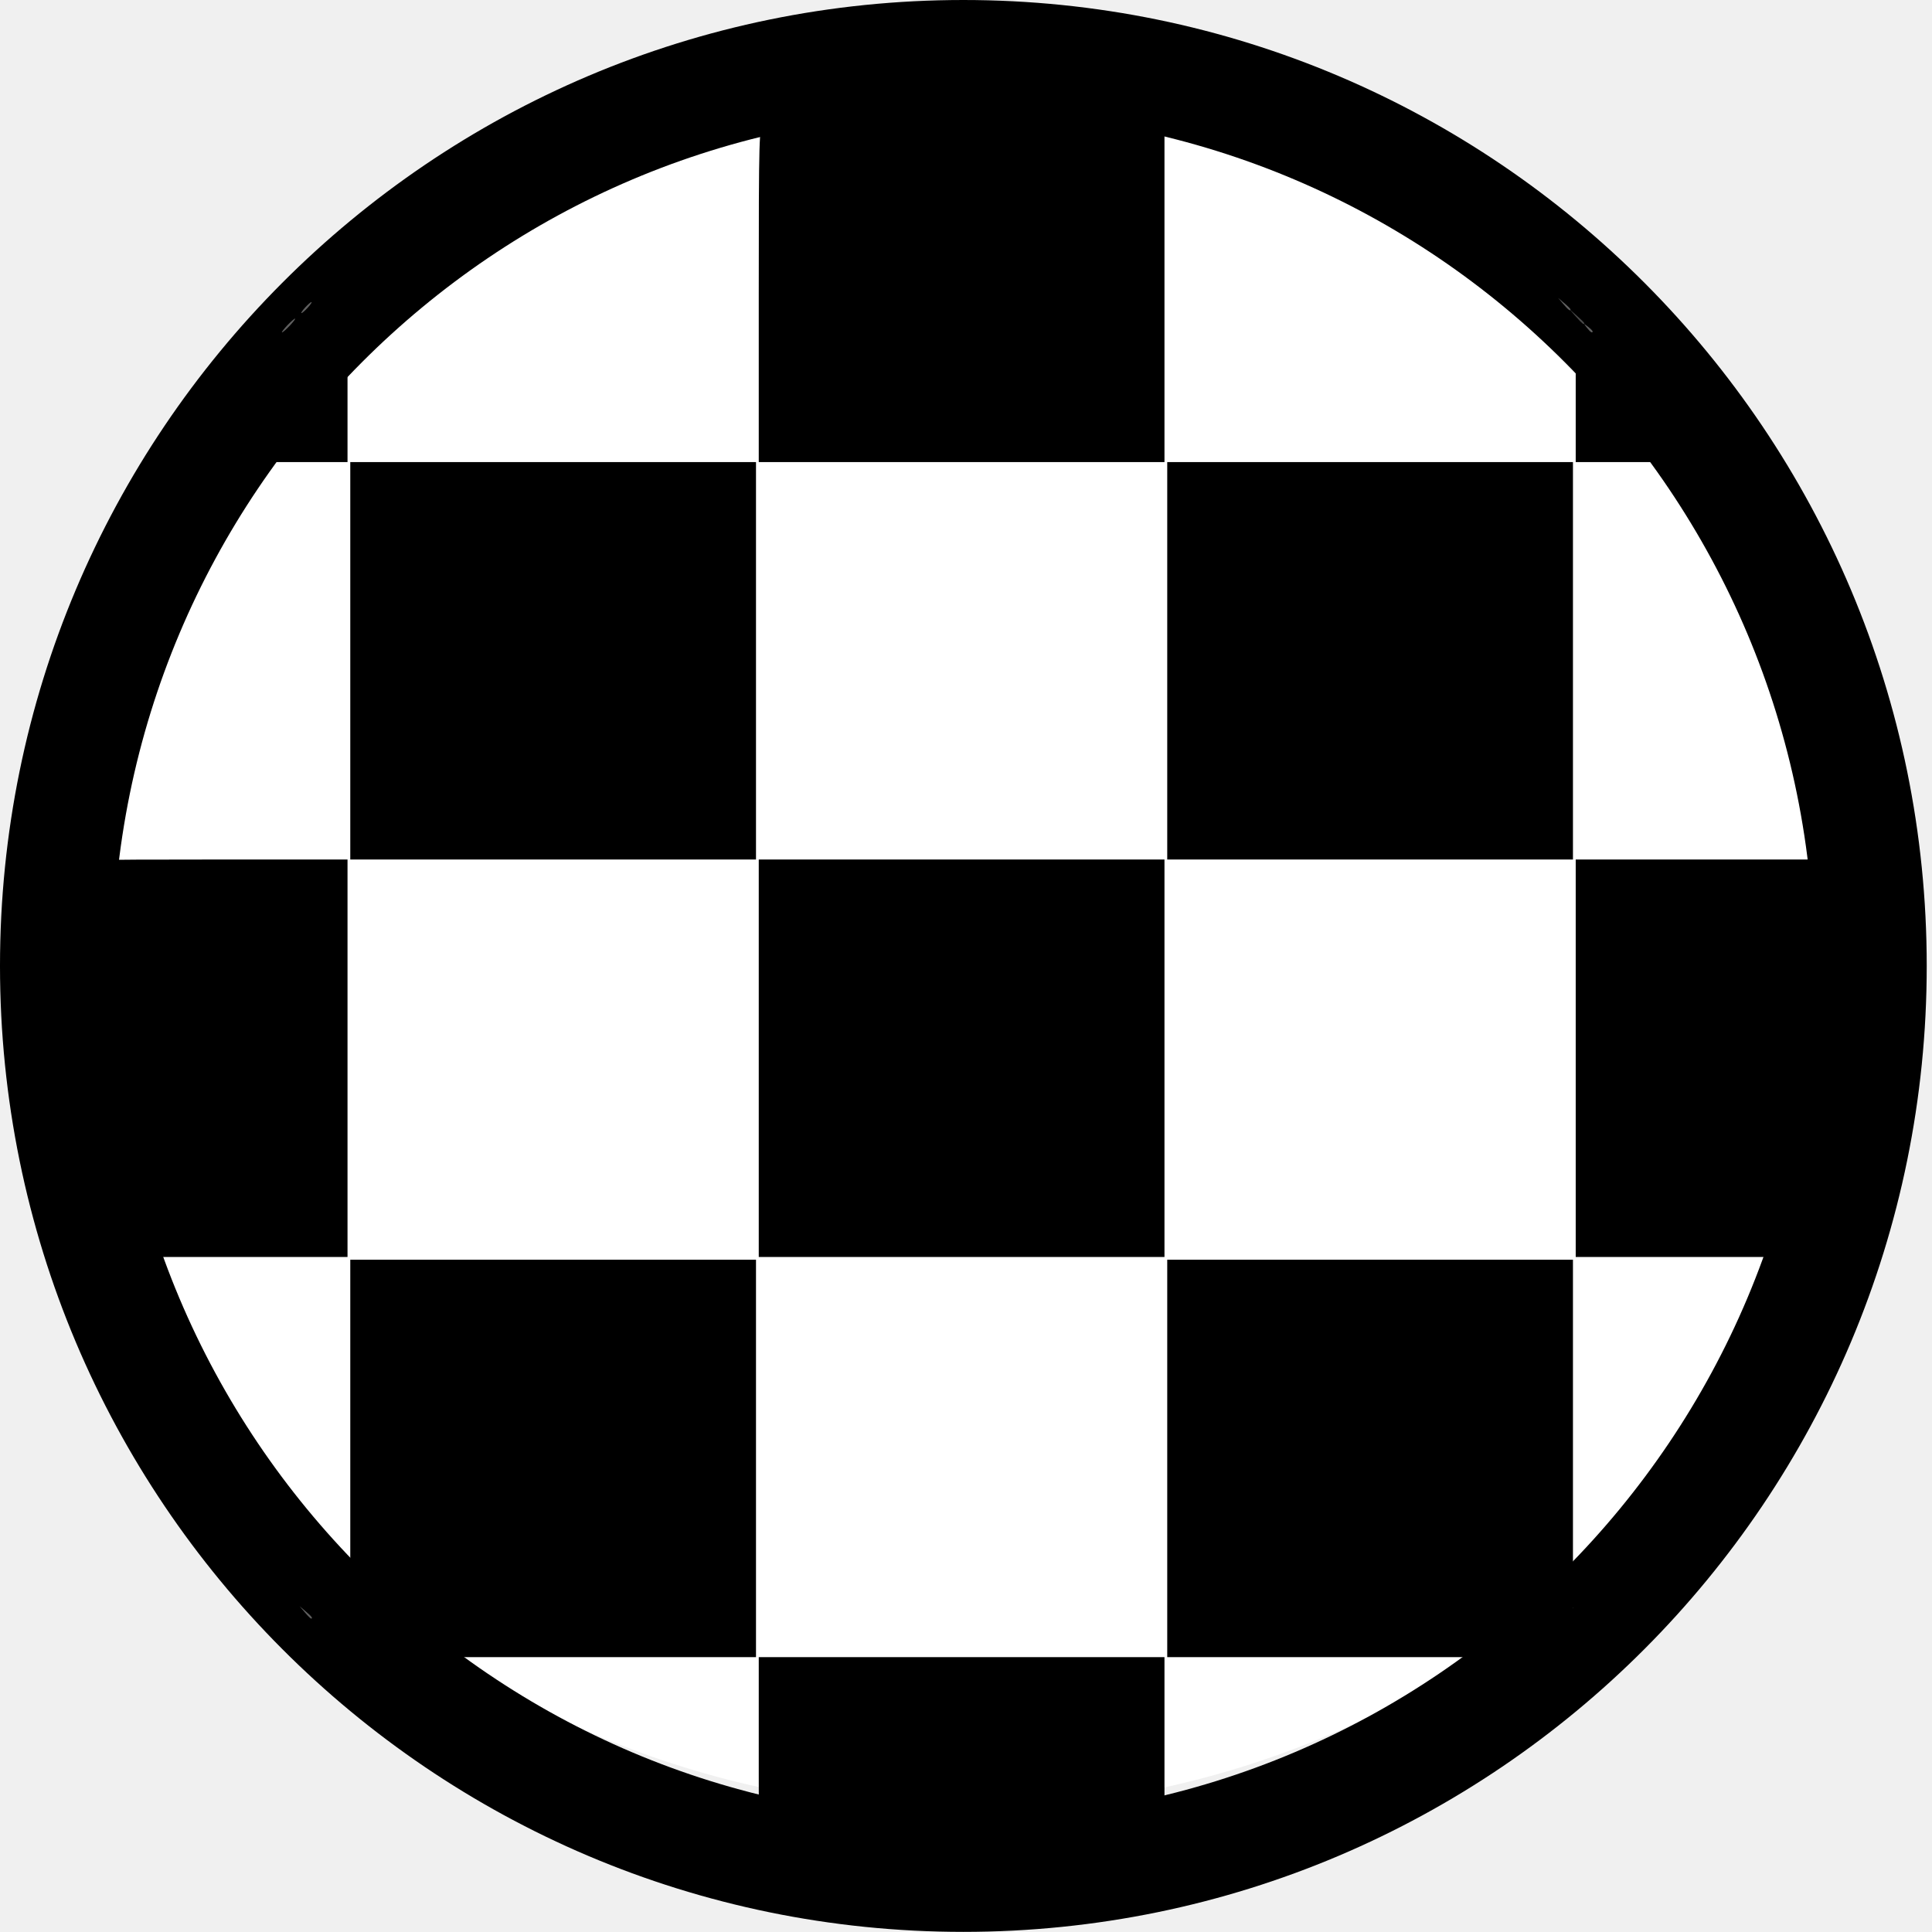
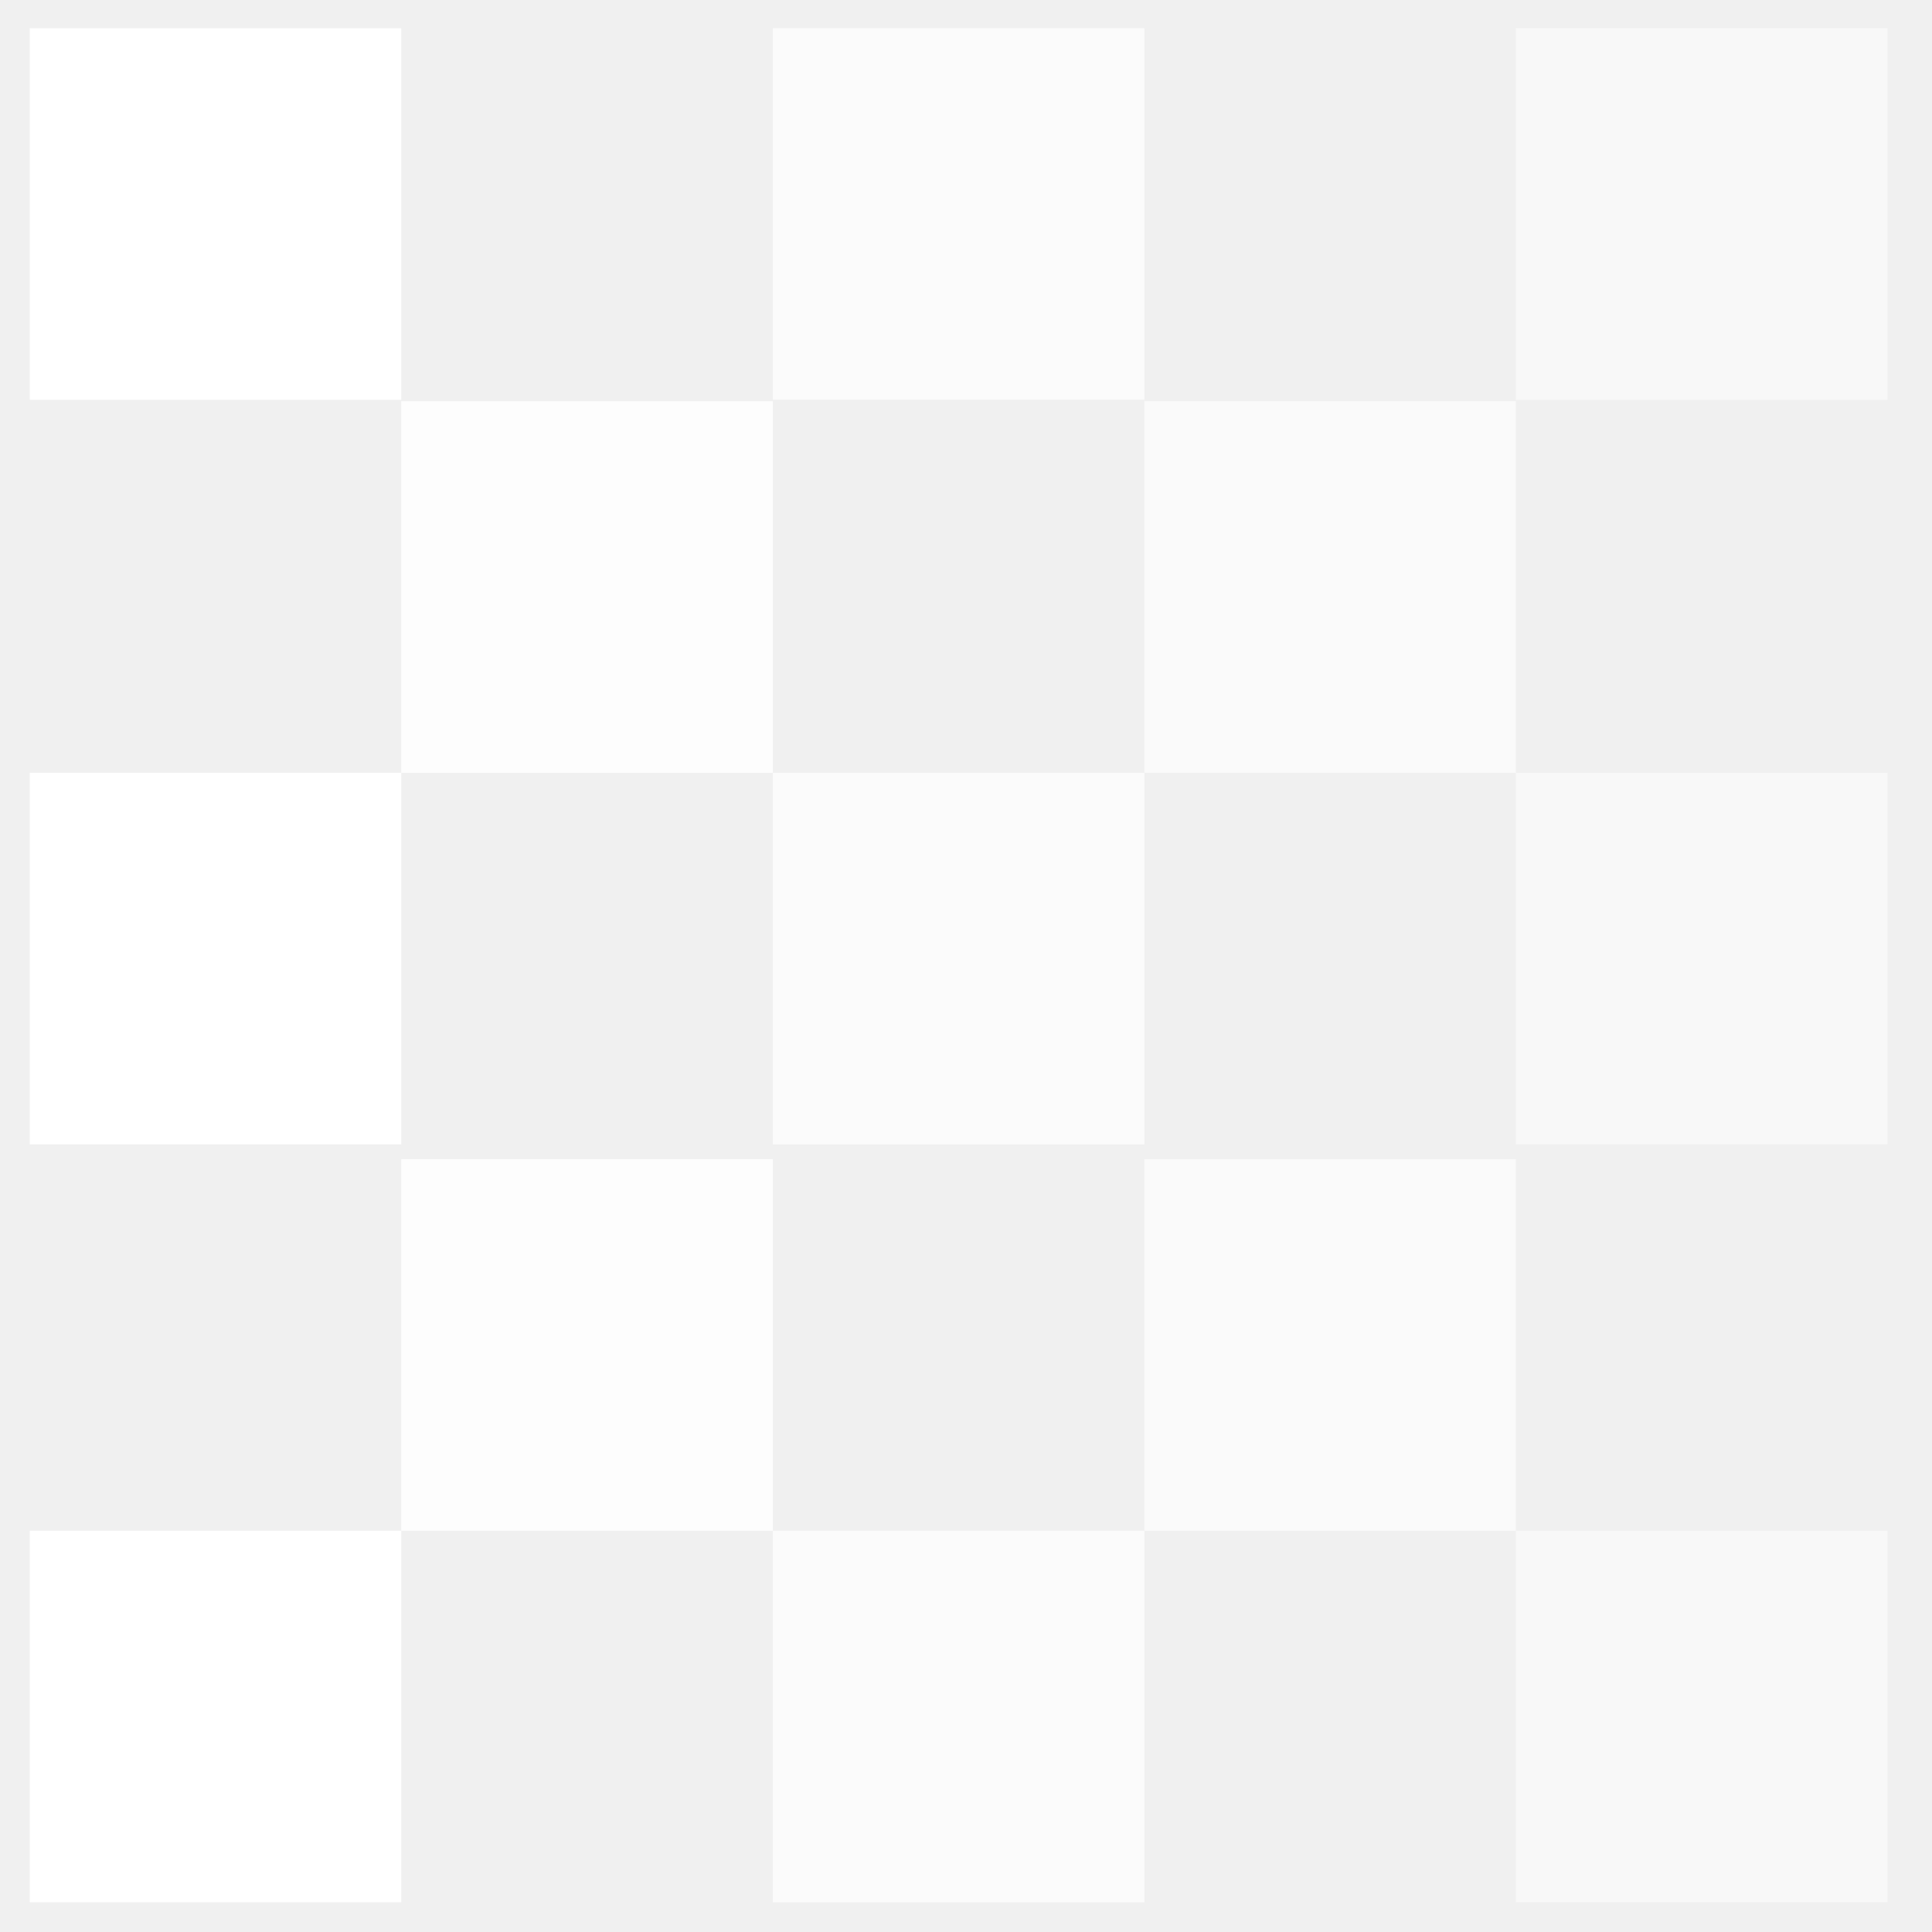
- <svg xmlns="http://www.w3.org/2000/svg" width="700" height="700" id="svg2" version="1.1">
-   <defs id="defs4">
-     <linearGradient id="linearGradient6968">
-       <stop style="stop-color:#ffffff;stop-opacity:1;" offset="0" id="stop6966" />
-     </linearGradient>
-   </defs>
-   <g id="layer1" transform="translate(-23.47899,7.056652)">
-     <g id="g2985">
-       <ellipse style="fill:#ffffff;fill-opacity:1;stroke:none;stroke-width:40.014;stroke-miterlimit:4;stroke-dasharray:none;stroke-opacity:1" id="path1402-0" cx="372.176" cy="331.238" rx="329.037" ry="317.191" />
-       <ellipse style="fill:none;fill-opacity:1;stroke:#000000;stroke-width:40.766;stroke-miterlimit:4;stroke-dasharray:none;stroke-opacity:1" id="path1402" cx="372.523" cy="342.92" rx="328.662" ry="329.594" />
-       <g id="g9104" transform="translate(-12.27209,-13.56083)">
-         <path style="fill:#606060;fill-opacity:1" d="m 602.79,591.443 c 1.292,-1.375 2.574,-2.5 2.849,-2.5 0.275,0 -0.557,1.125 -1.849,2.5 -1.292,1.375 -2.574,2.5 -2.849,2.5 -0.275,0 0.557,-1.125 1.849,-2.5 z m -456.595,-0.75 -1.905,-2.25 2.25,1.905 c 2.114,1.79 2.705,2.595 1.905,2.595 -0.19,0 -1.202,-1.012 -2.25,-2.25 z m -6.405,-466.25 c 1.292,-1.375 2.574,-2.5 2.849,-2.5 0.275,0 -0.557,1.125 -1.849,2.5 -1.292,1.375 -2.574,2.5 -2.849,2.5 -0.275,0 0.557,-1.125 1.849,-2.5 z m 470.872,0.75 c -1.244,-1.586 -1.208,-1.621 0.378,-0.378 0.963,0.755 1.75,1.542 1.75,1.75 0,0.823 -0.821,0.293 -2.128,-1.372 z m -464.372,-7.25 c 0.995,-1.1 2.035,-2 2.31,-2 0.275,0 -0.314,0.9 -1.31,2 -0.995,1.1 -2.035,2 -2.31,2 -0.275,0 0.314,-0.9 1.31,-2 z m 455.905,-1.25 -1.905,-2.25 2.25,1.905 c 1.238,1.048 2.25,2.06 2.25,2.25 0,0.8 -0.805,0.209 -2.595,-1.905 z" id="path9110" />
-         <path style="fill:#494949;fill-opacity:1" d="m 702.869,366.36 c 0.048,-1.165 0.285,-1.402 0.604,-0.604 0.289,0.722 0.253,1.584 -0.079,1.917 -0.332,0.332 -0.569,-0.258 -0.525,-1.312 z m 0,-24 c 0.048,-1.165 0.285,-1.402 0.604,-0.604 0.289,0.722 0.253,1.584 -0.079,1.917 -0.332,0.332 -0.569,-0.258 -0.525,-1.312 z m -96.155,-221.167 -2.424,-2.75 2.75,2.424 c 1.512,1.333 2.75,2.571 2.75,2.75 0,0.784 -0.81,0.146 -3.076,-2.424 z" id="path9108" />
-         <path style="fill:#000000;fill-opacity:1" d="m 369.162,701.227 c -15.279,-0.811 -48.31,-5.421 -56.75,-7.92 -1.631,-0.483 -1.75,-3.427 -1.75,-43.451 v -42.933 h 73.5 73.5 v 43.417 43.417 l -5.25,1.147 c -23.111,5.048 -57.73,7.677 -83.25,6.322 z M 606.662,611.632 v -4.708 h 4.5 c 2.475,0 4.5,0.131 4.5,0.292 0,0.16 -2.025,2.279 -4.5,4.708 l -4.5,4.416 z m -448,-2.208 -2.349,-2.5 h 2.674 c 2.186,0 2.674,0.457 2.674,2.5 0,1.375 -0.147,2.5 -0.326,2.5 -0.179,0 -1.383,-1.125 -2.674,-2.5 z m 4,-74.5 v -72 h 73.5 73.5 v 72 72 h -73.5 -73.5 z m 296,0 v -72 h 73.5 73.5 v 72 72 h -73.5 -73.5 z m -391.28,-84.25 c -6.842,-29.184 -9.055,-48.498 -9.023,-78.75 0.022,-21.11 1.861,-45.834 3.885,-52.25 0.516,-1.636 3.783,-1.75 49.985,-1.75 h 49.433 v 72 72 H 115.841 70.02 Z m 243.28,-60.75 v -72 h 73.5 73.5 v 72 72 h -73.5 -73.5 z m 296,0 v -72 h 51.481 51.481 l 0.482,2.25 c 1.399,6.523 2.666,18.471 3.649,34.406 1.764,28.591 -1.062,62.165 -7.647,90.844 -1.389,6.05 -2.789,12.238 -3.111,13.75 l -0.585,2.75 h -47.875 -47.875 z m -444,-144 v -72 h 73.5 73.5 v 72 72 h -73.5 -73.5 z m 296,0 v -72 h 73.5 73.5 v 72 72 h -73.5 -73.5 z m -331.431,-75.75 c 5.419,-7.24 18.351,-21.829 26.351,-29.727 l 8.08,-7.977 v 20.727 20.727 h -18.619 -18.619 z m 183.431,-57.183 c 0,-57.173 0.108,-60.964 1.75,-61.434 10.437,-2.991 35.355,-6.44 55.872,-7.732 25.675,-1.617 60.185,0.893 84.128,6.119 l 5.25,1.146 v 61.417 61.417 h -73.5 -73.5 z m 296,38.201 v -22.731 l 10.078,9.981 c 9.746,9.653 22.571,24.006 28.353,31.731 l 2.807,3.75 h -20.619 -20.619 z" id="path9106" />
-       </g>
-     </g>
+ <svg xmlns="http://www.w3.org/2000/svg" enable-background="new 0 0 130 130" version="1.1" viewBox="0 0 130 130">
+   <style type="text/css">.st0{fill:#FFFFFF;}
+ 	.st1{fill:none;stroke:#000000;stroke-width:4.321;}
+ 	.st2{fill:#606060;}
+ 	.st3{fill:#494949;}
+ 	.st4{display:none;}
+ 	.st5{display:inline;}
+ 	.st6{opacity:0.85;}
+ 	.st7{opacity:0.75;}
+ 	.st8{opacity:0.65;}
+ 	.st9{opacity:0.55;}
+ 	.st10{enable-background:new    ;}</style>
+   <g class="st4">
+     <path class="st5" d="m183 .2h6.7c1.5.1 2.9.1 4.4 0h2.5c.5.1.5.4.5.8v13c0 .6.2.8.8.8h12c.6 0 .8.2.8.8v12c0 .6-.1.8-.7.8h-13c-.6 0-.8.2-.8.8v12c0 .7.2.8.8.8h12c.7 0 .8.2.8.8v12c0 .9 0 .9-.9.9h-12c-1.5 0-1.5 0-1.5 1.5v12c0 1.2.1 1-.9 1h-12c-.9 0-.9 0-.9-.9v-12c0-.5-.1-.7-.7-.7h-12c-.9 0-.9 0-.9.9v12c0 .5-.1.7-.7.7h-13c-.6 0-.7-.2-.7-.7v-12c0-.7.1-.9.8-.9h13c.4 0 .7 0 .7-.5v-14h14c.4 0 .5-.2.5-.6v-13c0-.4-.1-.6-.5-.6h-14v-13c0-.7-.1-.9-.8-.9h-13c-.5 0-.7-.2-.6-.7v-12c0-1.1-.1-.9.9-.9 3.6 0 7.2 0 11-.1.3 0 .6 0 1-.1h1.1c.4.1.3.5.3.8v13c0 .6.2.7.7.7h13c.5 0 .7-.1.7-.7-.2-4.5-.2-9-.2-14zm7.1 14h-6.3c-.5 0-.7.1-.7.7v13c0 .5.1.7.7.7h13c.5 0 .7-.1.7-.6v-13c0-.5-.2-.6-.7-.6-2.2-.1-4.3-.1-6.4-.1zm7 35v-6.3c0-.5-.1-.7-.7-.7h-13c-.6 0-.8.1-.8.7v13c0 .5.1.6.6.6h13c.5 0 .6-.2.6-.7 0-2 .1-4.2.1-6.3z" />
+     <path class="st5" d="m225 14h-13c-.5 0-.7-.1-.7-.7v-14h.4c.2.2.4.1.7.1h12c.2 0 .3-.1.5-.1.5-.1.6.1.6.6-.2 4.5-.2 9.1-.2 14z" />
+     <path class="st5" d="m225 42h-13c-.4 0-.7 0-.7-.6v-13c0-.6.2-.7.7-.7h13c.1 4.7.1 9.4.1 14z" />
+     <path class="st5" d="m225 71h-12-1.9c-.5 0-.6-.1-.6-.6v-12c0-.6-.2-1.4.1-1.8.4-.4 1.2-.1 1.8-.1h12v14z" />
+     <path class="st5" d="m169 28v14h-13c-.6 0-.8-.2-.8-.8v-13c0-.6.2-.6.7-.6h13z" />
+   </g>
+   <rect class="st0" x="2" y="1.9" width="25" height="25" />
+   <rect class="st0" x="2" y="52" width="25" height="25" />
+   <rect class="st0" x="2" y="103" width="25" height="25" />
+   <g class="st6">
+     <rect class="st0" x="27" y="27" width="25" height="25" />
+     <rect class="st0" x="27" y="78" width="25" height="25" />
+   </g>
+   <g class="st7">
+     <rect class="st0" x="52" y="1.9" width="25" height="25" />
+     <rect class="st0" x="52" y="52" width="25" height="25" />
+     <rect class="st0" x="52" y="103" width="25" height="25" />
+   </g>
+   <g class="st8">
+     <rect class="st0" x="77" y="27" width="25" height="25" />
+     <rect class="st0" x="77" y="78" width="25" height="25" />
+   </g>
+   <g class="st9">
+     <rect class="st0" x="102" y="1.9" width="25" height="25" />
+     <rect class="st0" x="102" y="52" width="25" height="25" />
+     <rect class="st0" x="102" y="103" width="25" height="25" />
  </g>
</svg>
